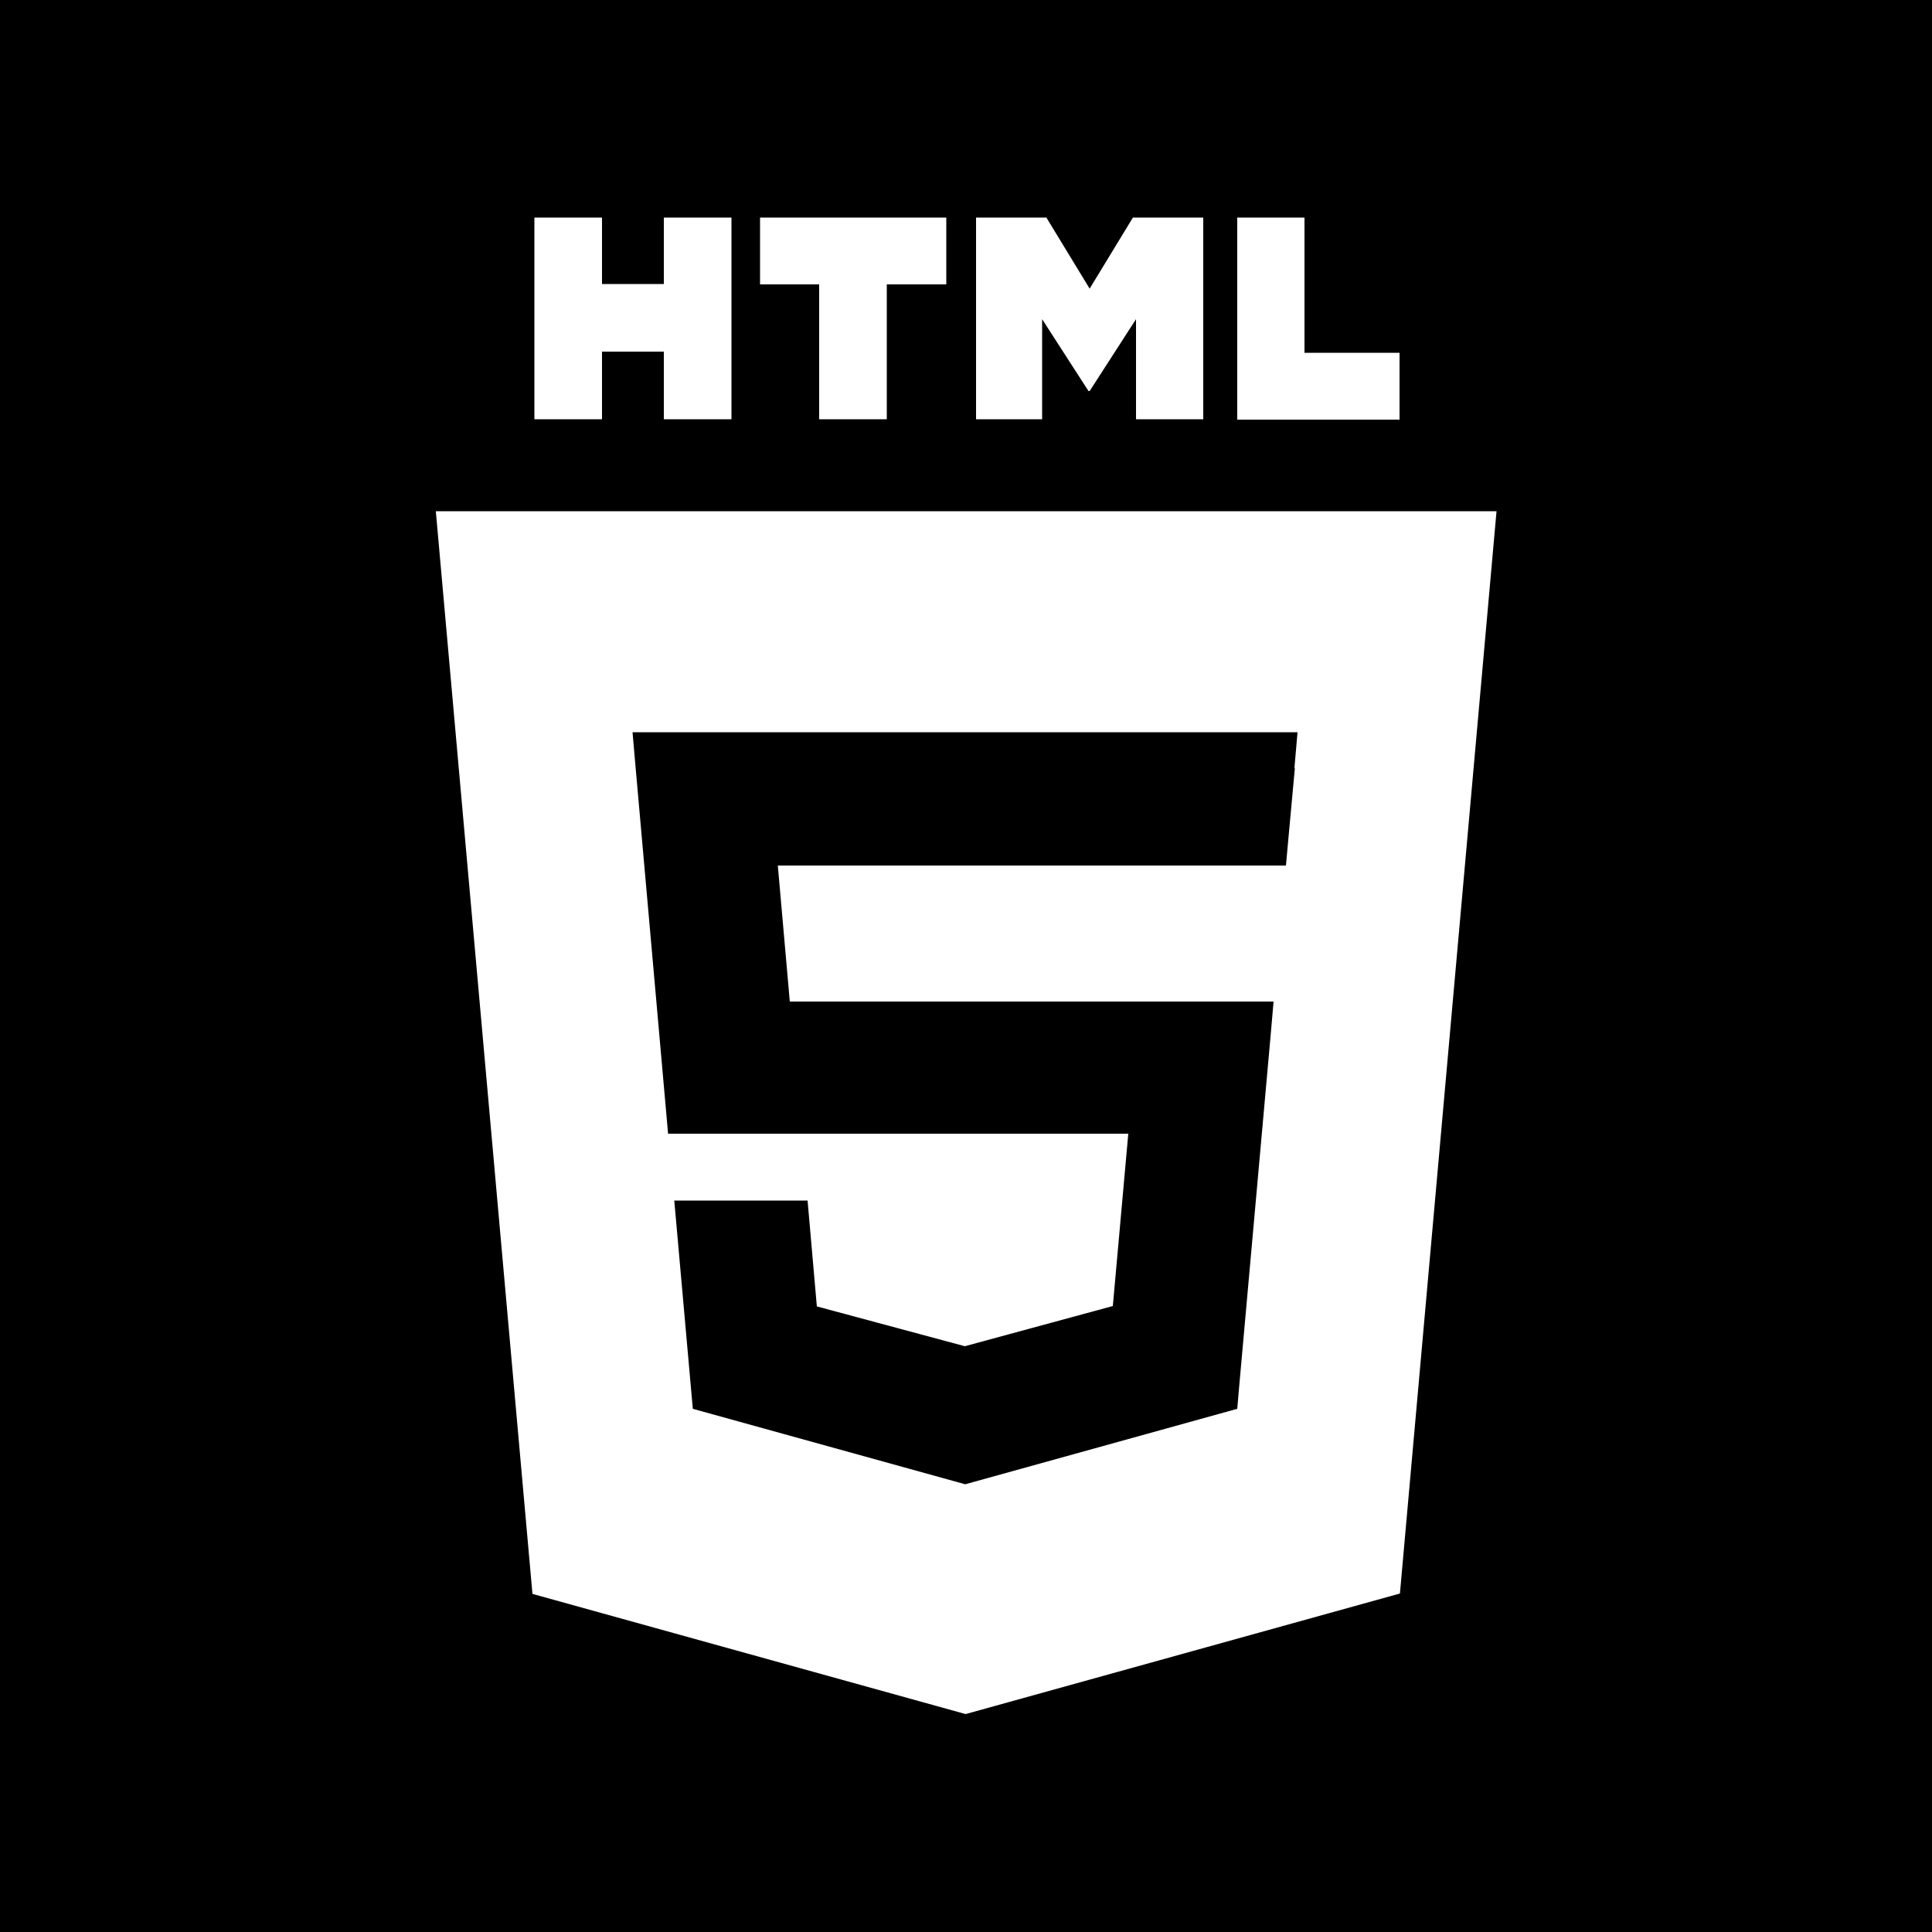
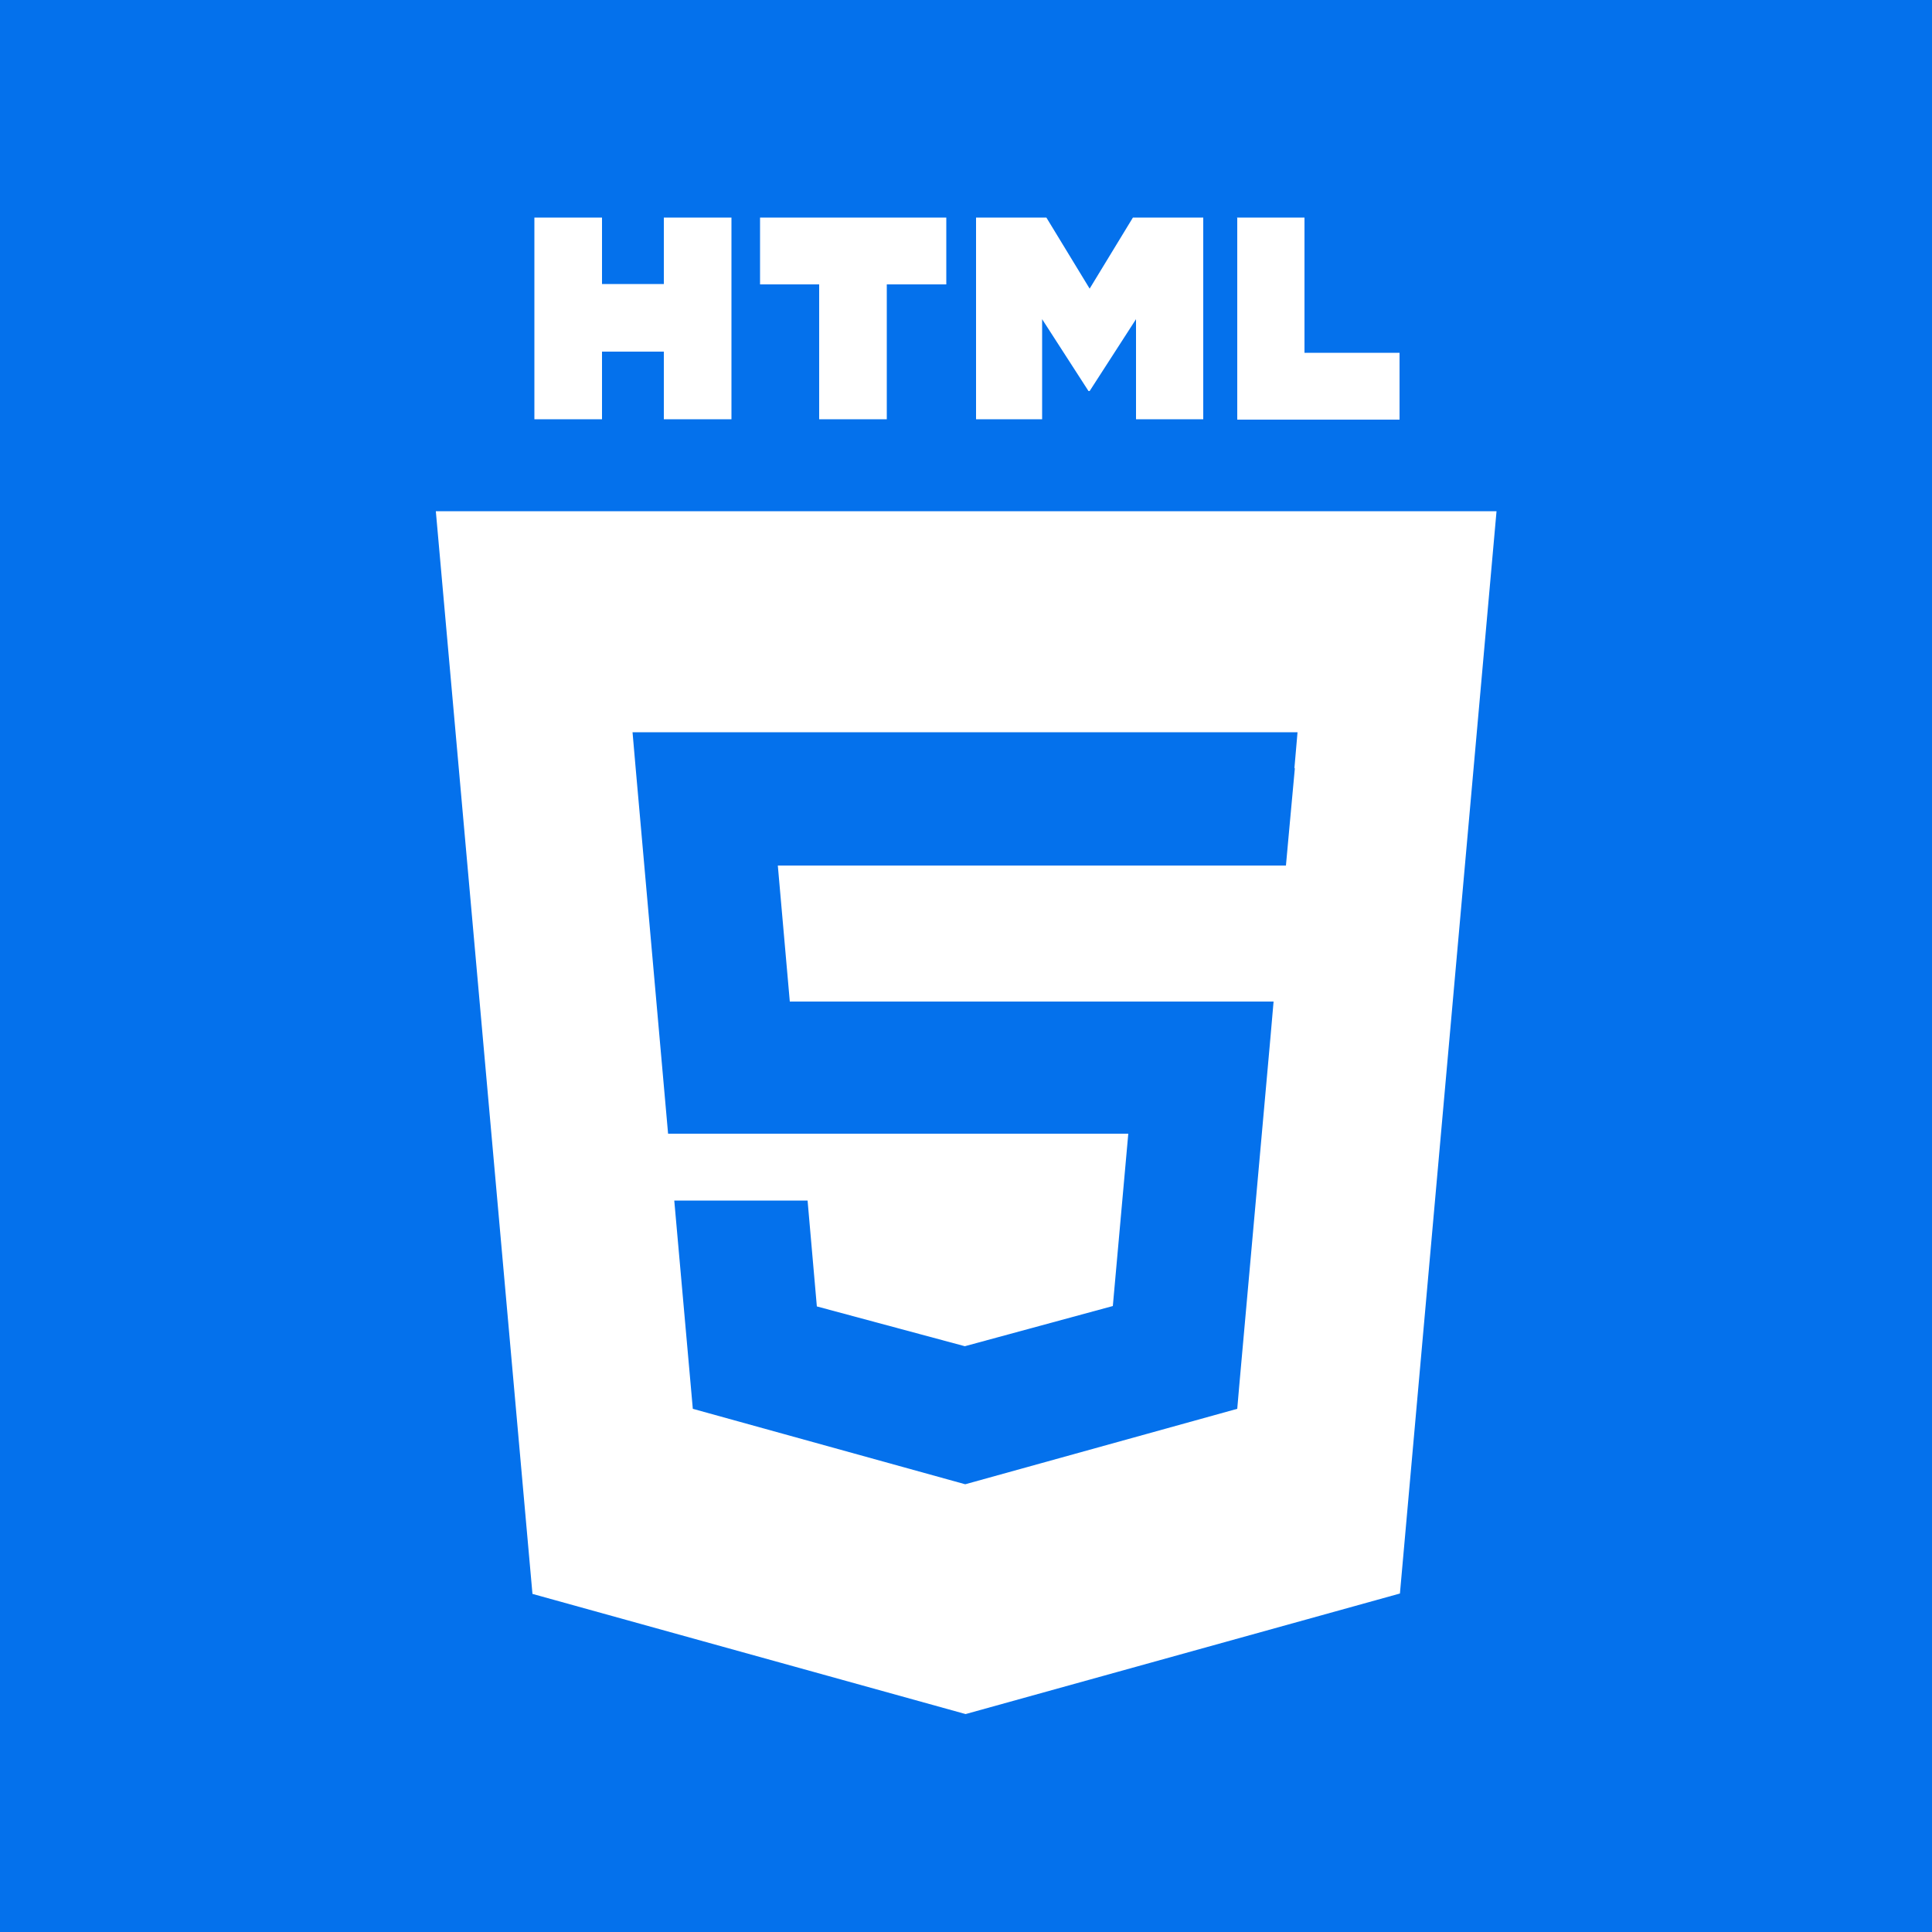
<svg xmlns="http://www.w3.org/2000/svg" id="Layer_2" data-name="Layer 2" viewBox="0 0 50 50">
  <defs>
    <style>
+       .cls-1 {
+         fill: #0471ec;
+       }
+ 
      .cls-1, .cls-2 {
        stroke-width: 0px;
      }

      .cls-2 {
        fill: #fff;
      }
    </style>
  </defs>
  <g id="Layer_1-2" data-name="Layer 1">
    <g>
      <rect class="cls-1" width="50" height="50" />
      <g>
        <path class="cls-2" d="m13.83,5.63h1.75v1.72h1.6v-1.72h1.75v5.22h-1.75v-1.75h-1.6v1.75h-1.75v-5.22h0Zm7.38,1.73h-1.54v-1.73h4.82v1.73h-1.54v3.49h-1.75v-3.49Zm4.05-1.73h1.82l1.12,1.84,1.12-1.84h1.82v5.22h-1.74v-2.59l-1.2,1.86h-.03l-1.2-1.86v2.59h-1.71v-5.22h0Zm6.75,0h1.75v3.5h2.46v1.73h-4.2v-5.22Z" />
        <path class="cls-2" d="m11.28,13.24l2.5,28.01,11.21,3.11,11.24-3.12,2.5-28.01H11.28Zm22.23,6.65l-.16,1.74-.07.77h-13.15l.31,3.52h11.59s.93,0,.93,0l-.08.92-.81,9.04-.05.58-7.03,1.95h0s-.02,0-.02,0l-7.04-1.95-.48-5.39h3.45l.24,2.74,3.83,1.03h0s3.83-1.04,3.83-1.04l.4-4.46h-11.91l-.84-9.47-.08-.92h8.6s8.61,0,8.61,0l-.08.92Z" />
      </g>
    </g>
  </g>
</svg>
